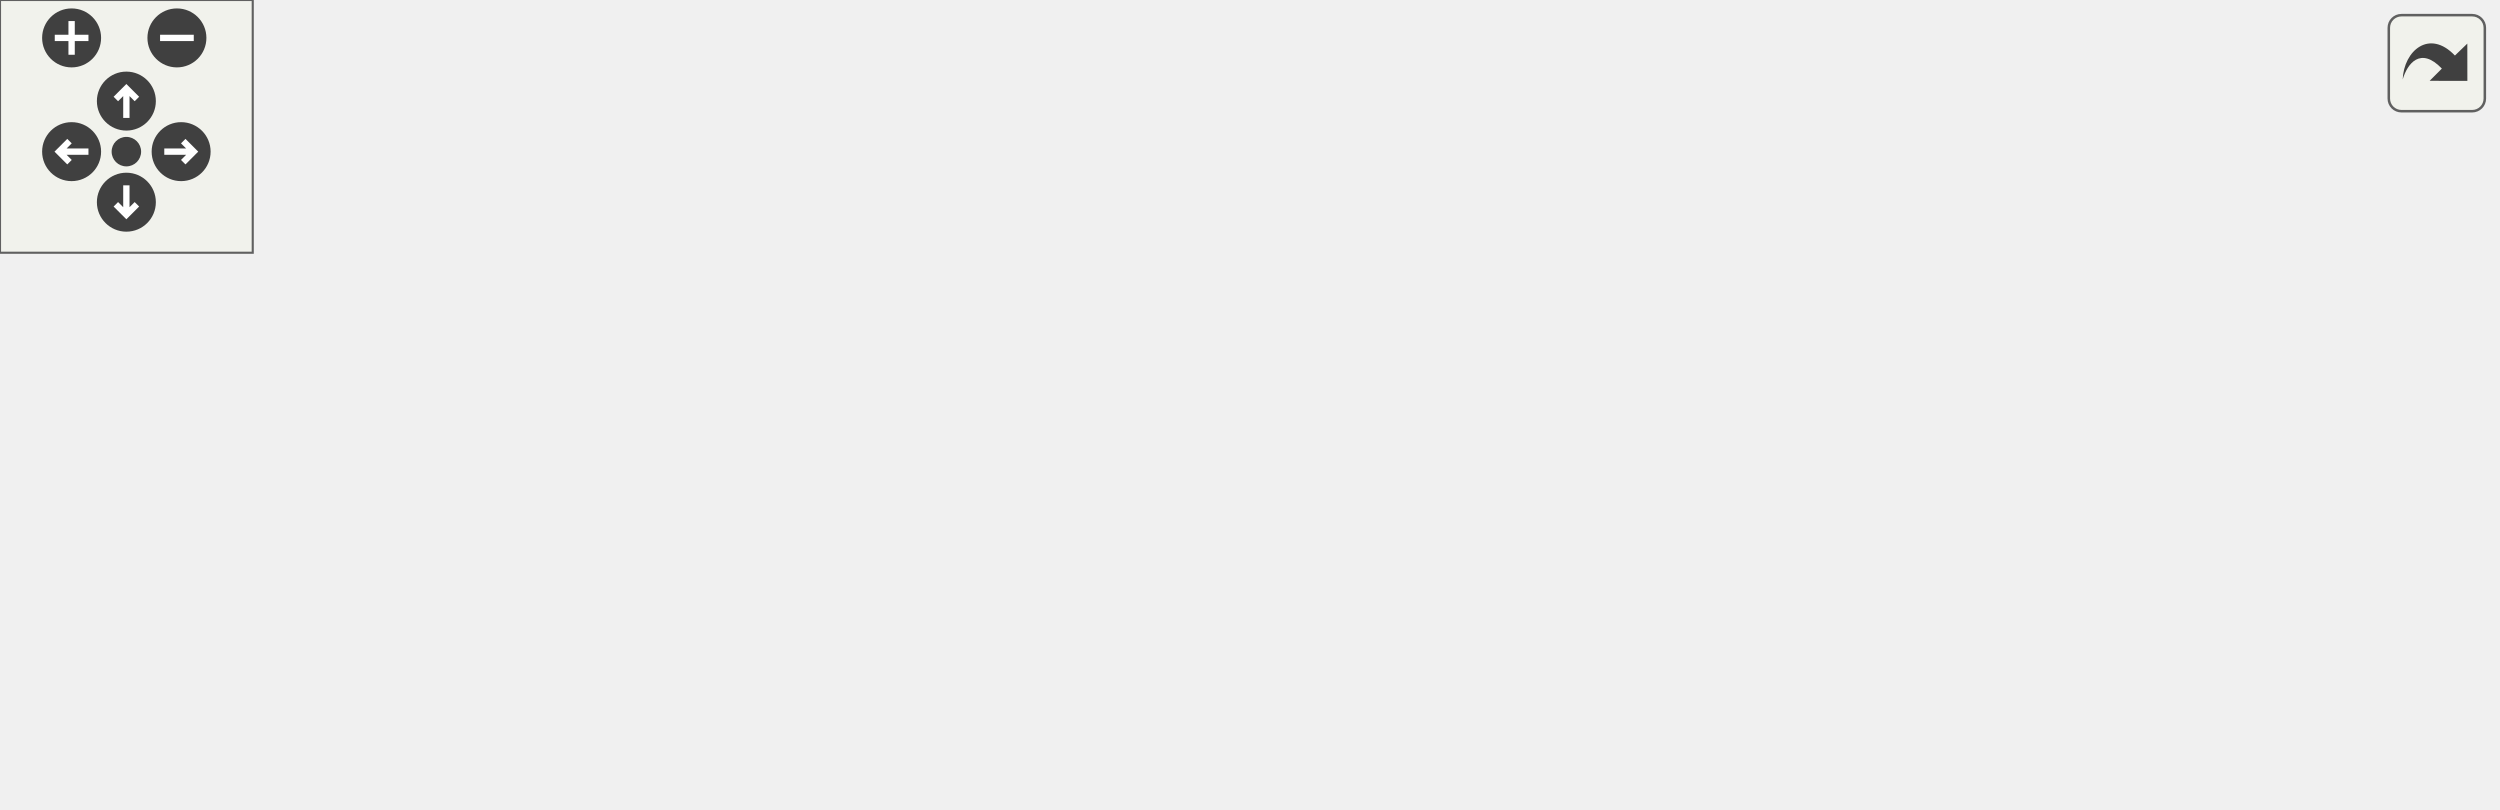
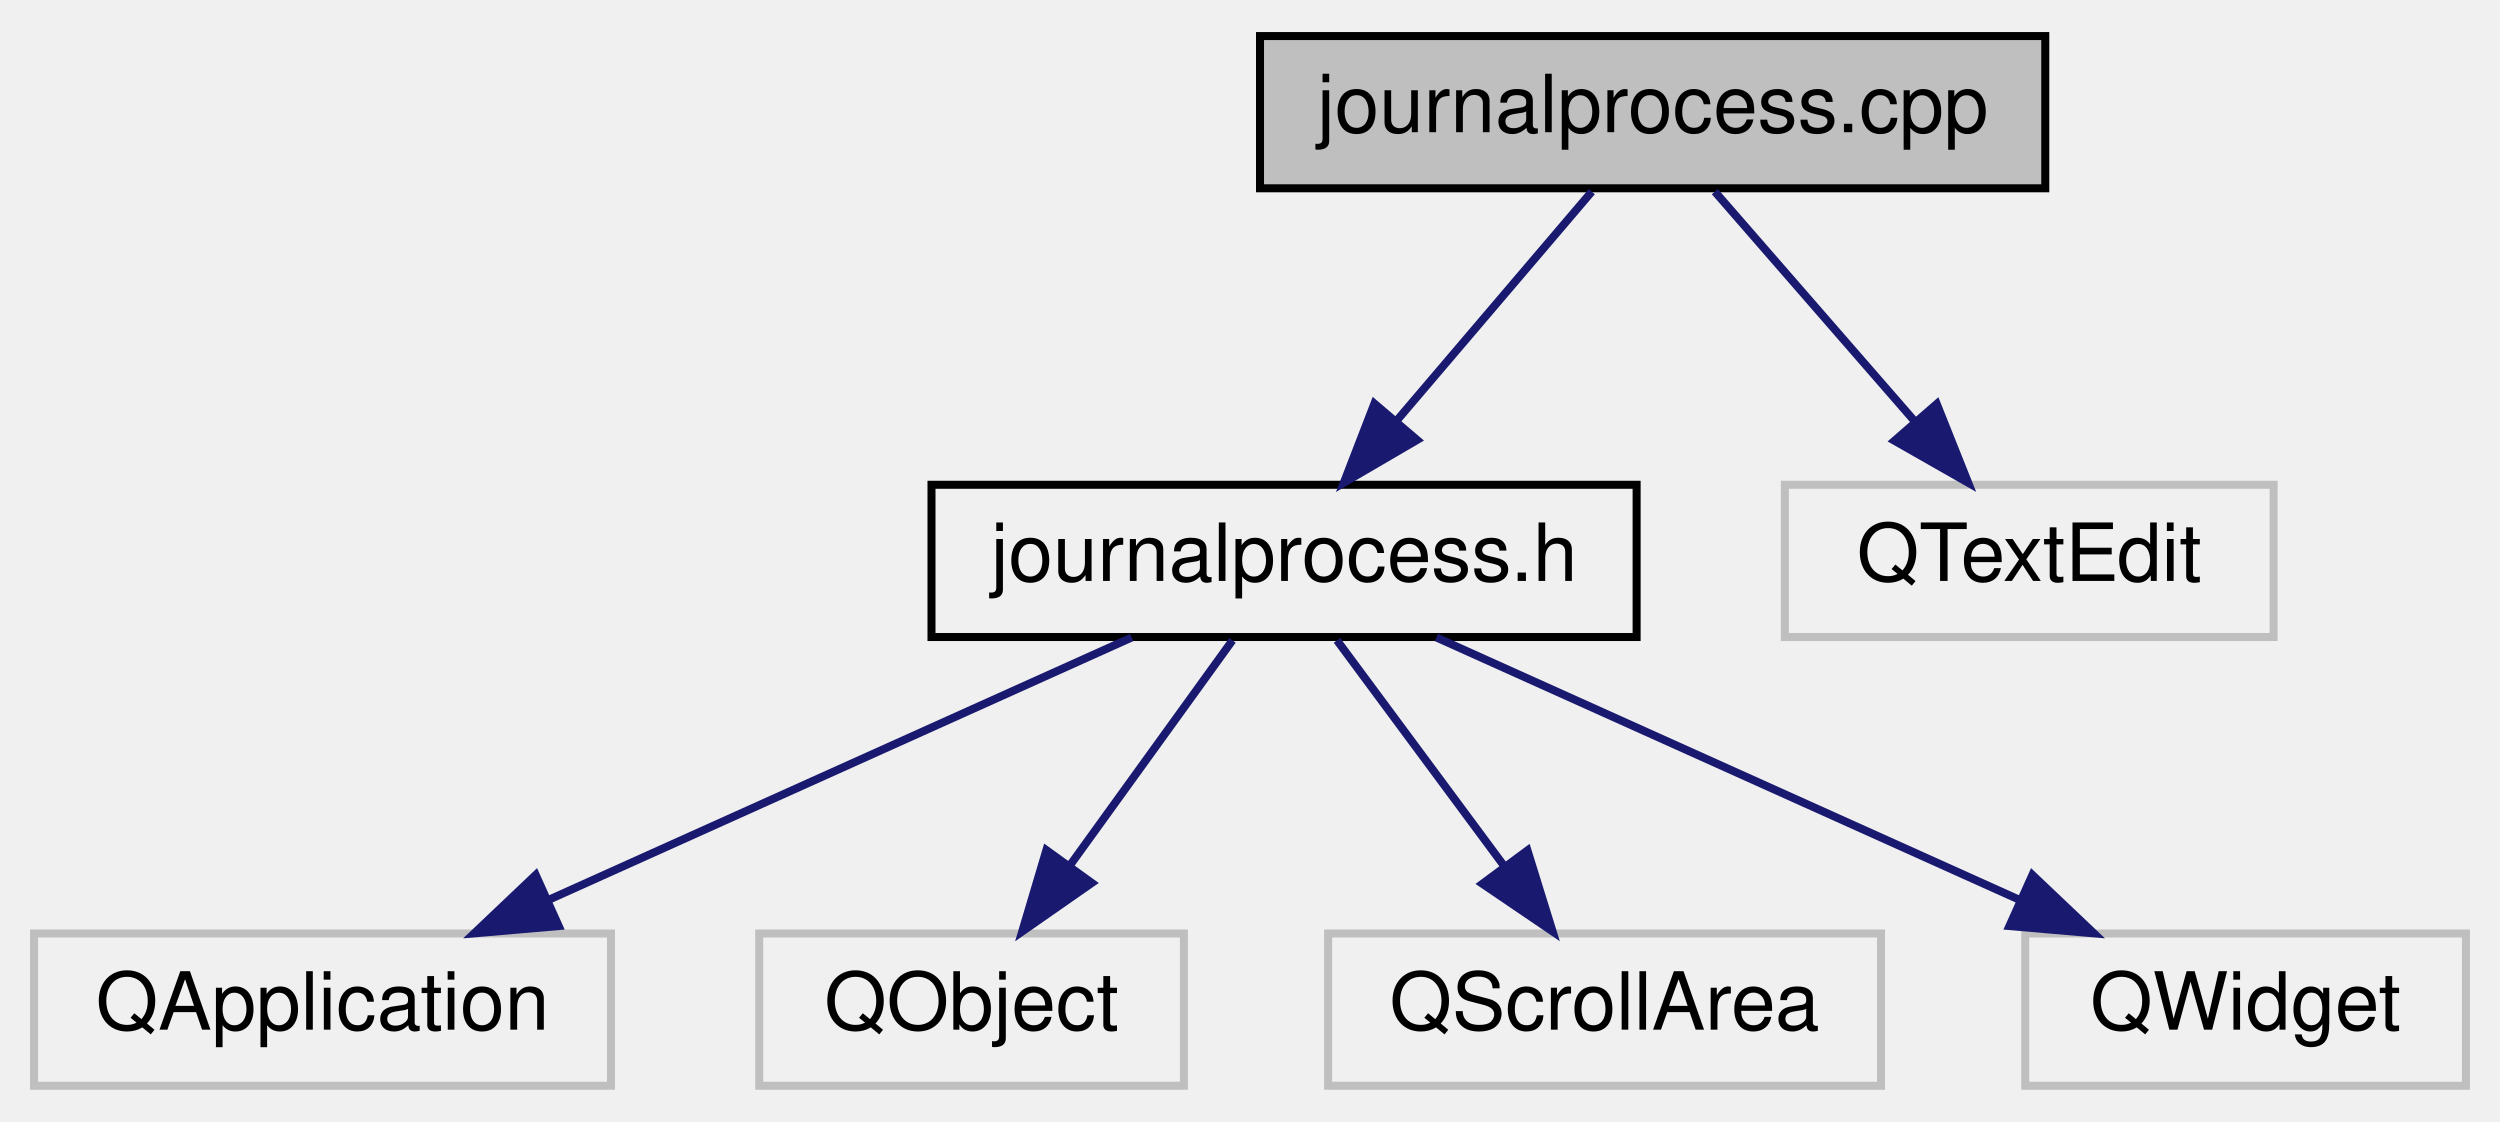
- <svg xmlns="http://www.w3.org/2000/svg" xmlns:xlink="http://www.w3.org/1999/xlink" id="main" version="1.1" xml:space="preserve">
-   <style type="text/css">
- .edge:hover path { stroke: red; }
- .edge:hover polygon { stroke: red; fill: red; }
- </style>
-   <defs>
-     <circle id="rim" cx="0" cy="0" r="7" />
-     <circle id="rim2" cx="0" cy="0" r="3.5" />
-     <g id="zoomPlus">
-       <use xlink:href="#rim" fill="#404040">
-         <set attributeName="fill" to="#808080" begin="zoomplus.mouseover" end="zoomplus.mouseout" />
-       </use>
-       <path d="M-4,0h8M0,-4v8" fill="none" stroke="white" stroke-width="1.5" pointer-events="none" />
+ <svg xmlns="http://www.w3.org/2000/svg" xmlns:xlink="http://www.w3.org/1999/xlink" width="312pt" height="140pt" viewBox="0.00 0.00 311.50 140.00">
+   <g id="graph0" class="graph" transform="scale(1 1) rotate(0) translate(4 136)">
+     <g id="node1" class="node">
+       <polygon fill="#bfbfbf" stroke="black" points="153,-112.5 153,-131.5 251,-131.5 251,-112.5 153,-112.5" />
+       <text text-anchor="middle" x="202" y="-119.5" font-family="Helvetica,sans-Serif" font-size="10.00">journalprocess.cpp</text>
    </g>
-     <g id="zoomMin">
-       <use xlink:href="#rim" fill="#404040">
-         <set attributeName="fill" to="#808080" begin="zoomminus.mouseover" end="zoomminus.mouseout" />
-       </use>
-       <path d="M-4,0h8" fill="none" stroke="white" stroke-width="1.5" pointer-events="none" />
-     </g>
-     <g id="dirArrow">
-       <path fill="none" stroke="white" stroke-width="1.5" d="M0,-3.0v7 M-2.5,-0.5L0,-3.0L2.5,-0.5" />
-     </g>
-     <g id="resetDef">
-       <use xlink:href="#rim2" fill="#404040">
-         <set attributeName="fill" to="#808080" begin="reset.mouseover" end="reset.mouseout" />
-       </use>
-     </g>
-   </defs>
-   <svg id="graph" class="graph">
-     <g id="viewport">
-       <g id="node1" class="node">
-         <polygon fill="#bfbfbf" stroke="black" points="392,-112.5 392,-131.5 490,-131.5 490,-112.5 392,-112.5" />
-         <text text-anchor="middle" x="441" y="-119.5" font-family="Helvetica,sans-Serif" font-size="10.00">journalprocess.cpp</text>
-       </g>
-       <g id="node2" class="node">
-         <g id="a_node2">
-           <a xlink:href="journalprocess_8h.html" target="_top" xlink:title="journalprocess.h">
-             <polygon fill="none" stroke="black" points="152,-56.5 152,-75.5 240,-75.5 240,-56.5 152,-56.5" />
-             <text text-anchor="middle" x="196" y="-63.5" font-family="Helvetica,sans-Serif" font-size="10.00">journalprocess.h</text>
-           </a>
-         </g>
-       </g>
-       <g id="edge1" class="edge">
-         <path fill="none" stroke="midnightblue" d="M402.179,-112.444C359.439,-103.023 290.668,-87.866 244.434,-77.675" />
-         <polygon fill="midnightblue" stroke="midnightblue" points="245.158,-74.251 234.639,-75.516 243.652,-81.087 245.158,-74.251" />
-       </g>
-       <g id="node7" class="node">
-         <g id="a_node7">
-           <a xlink:href="qdebugstream_8h.html" target="_top" xlink:title="qdebugstream.h">
-             <polygon fill="none" stroke="black" points="398,-56.5 398,-75.5 484,-75.5 484,-56.5 398,-56.5" />
-             <text text-anchor="middle" x="441" y="-63.5" font-family="Helvetica,sans-Serif" font-size="10.00">qdebugstream.h</text>
-           </a>
-         </g>
-       </g>
-       <g id="edge6" class="edge">
-         <path fill="none" stroke="midnightblue" d="M441,-112.083C441,-105.006 441,-94.861 441,-85.987" />
-         <polygon fill="midnightblue" stroke="midnightblue" points="444.5,-85.751 441,-75.751 437.5,-85.751 444.5,-85.751" />
-       </g>
-       <g id="node11" class="node">
-         <polygon fill="none" stroke="#bfbfbf" points="531.5,-0.5 531.5,-19.5 592.5,-19.5 592.5,-0.5 531.5,-0.5" />
-         <text text-anchor="middle" x="562" y="-7.5" font-family="Helvetica,sans-Serif" font-size="10.00">QTextEdit</text>
-       </g>
-       <g id="edge11" class="edge">
-         <path fill="none" stroke="midnightblue" d="M451.078,-112.497C461.635,-103.539 478.645,-88.962 493,-76 511.379,-59.404 531.99,-39.862 545.86,-26.57" />
-         <polygon fill="midnightblue" stroke="midnightblue" points="548.395,-28.988 553.18,-19.536 543.545,-23.941 548.395,-28.988" />
-       </g>
-       <g id="node3" class="node">
-         <polygon fill="none" stroke="#bfbfbf" points="0,-0.5 0,-19.5 72,-19.5 72,-0.5 0,-0.5" />
-         <text text-anchor="middle" x="36" y="-7.5" font-family="Helvetica,sans-Serif" font-size="10.00">QApplication</text>
-       </g>
-       <g id="edge2" class="edge">
-         <path fill="none" stroke="midnightblue" d="M170.648,-56.444C143.731,-47.359 101.004,-32.939 70.913,-22.783" />
-         <polygon fill="midnightblue" stroke="midnightblue" points="71.828,-19.398 61.234,-19.516 69.59,-26.03 71.828,-19.398" />
-       </g>
-       <g id="node4" class="node">
-         <polygon fill="none" stroke="#bfbfbf" points="90.5,-0.5 90.5,-19.5 143.5,-19.5 143.5,-0.5 90.5,-0.5" />
-         <text text-anchor="middle" x="117" y="-7.5" font-family="Helvetica,sans-Serif" font-size="10.00">QObject</text>
-       </g>
-       <g id="edge3" class="edge">
-         <path fill="none" stroke="midnightblue" d="M183.307,-56.324C171.099,-47.979 152.422,-35.212 137.997,-25.352" />
-         <polygon fill="midnightblue" stroke="midnightblue" points="139.892,-22.408 129.661,-19.654 135.942,-28.187 139.892,-22.408" />
-       </g>
-       <g id="node5" class="node">
-         <polygon fill="none" stroke="#bfbfbf" points="161.5,-0.5 161.5,-19.5 230.5,-19.5 230.5,-0.5 161.5,-0.5" />
-         <text text-anchor="middle" x="196" y="-7.5" font-family="Helvetica,sans-Serif" font-size="10.00">QScrollArea</text>
-       </g>
-       <g id="edge4" class="edge">
-         <path fill="none" stroke="midnightblue" d="M196,-56.083C196,-49.006 196,-38.861 196,-29.986" />
-         <polygon fill="midnightblue" stroke="midnightblue" points="199.5,-29.751 196,-19.751 192.5,-29.751 199.5,-29.751" />
-       </g>
-       <g id="node6" class="node">
-         <polygon fill="none" stroke="#bfbfbf" points="248.5,-0.5 248.5,-19.5 303.5,-19.5 303.5,-0.5 248.5,-0.5" />
-         <text text-anchor="middle" x="276" y="-7.5" font-family="Helvetica,sans-Serif" font-size="10.00">QWidget</text>
-       </g>
-       <g id="edge5" class="edge">
-         <path fill="none" stroke="midnightblue" d="M208.853,-56.324C221.216,-47.979 240.13,-35.212 254.737,-25.352" />
-         <polygon fill="midnightblue" stroke="midnightblue" points="256.848,-28.15 263.179,-19.654 252.932,-22.348 256.848,-28.15" />
-       </g>
-       <g id="node8" class="node">
-         <polygon fill="none" stroke="#bfbfbf" points="322,-0.5 322,-19.5 376,-19.5 376,-0.5 322,-0.5" />
-         <text text-anchor="middle" x="349" y="-7.5" font-family="Helvetica,sans-Serif" font-size="10.00">iostream</text>
-       </g>
-       <g id="edge7" class="edge">
-         <path fill="none" stroke="midnightblue" d="M426.219,-56.324C411.733,-47.822 389.427,-34.729 372.507,-24.797" />
-         <polygon fill="midnightblue" stroke="midnightblue" points="374.141,-21.698 363.745,-19.654 370.597,-27.735 374.141,-21.698" />
-       </g>
-       <g id="node9" class="node">
-         <polygon fill="none" stroke="#bfbfbf" points="394,-0.5 394,-19.5 454,-19.5 454,-0.5 394,-0.5" />
-         <text text-anchor="middle" x="424" y="-7.5" font-family="Helvetica,sans-Serif" font-size="10.00">streambuf</text>
-       </g>
-       <g id="edge8" class="edge">
-         <path fill="none" stroke="midnightblue" d="M438.193,-56.083C435.915,-48.849 432.629,-38.409 429.792,-29.397" />
-         <polygon fill="midnightblue" stroke="midnightblue" points="433.096,-28.238 426.755,-19.751 426.419,-30.341 433.096,-28.238" />
-       </g>
-       <g id="node10" class="node">
-         <polygon fill="none" stroke="#bfbfbf" points="472.5,-0.5 472.5,-19.5 513.5,-19.5 513.5,-0.5 472.5,-0.5" />
-         <text text-anchor="middle" x="493" y="-7.5" font-family="Helvetica,sans-Serif" font-size="10.00">string</text>
-       </g>
-       <g id="edge9" class="edge">
-         <path fill="none" stroke="midnightblue" d="M449.587,-56.083C457.159,-48.219 468.378,-36.569 477.514,-27.081" />
-         <polygon fill="midnightblue" stroke="midnightblue" points="480.158,-29.382 484.573,-19.751 475.115,-24.527 480.158,-29.382" />
-       </g>
-       <g id="edge10" class="edge">
-         <path fill="none" stroke="midnightblue" d="M460.173,-56.444C479.909,-47.636 510.885,-33.812 533.493,-23.722" />
-         <polygon fill="midnightblue" stroke="midnightblue" points="535.211,-26.788 542.917,-19.516 532.359,-20.396 535.211,-26.788" />
+     <g id="node2" class="node">
+       <g id="a_node2">
+         <a xlink:href="journalprocess_8h.html" target="_top" xlink:title="journalprocess.h">
+           <polygon fill="none" stroke="black" points="112,-56.5 112,-75.5 200,-75.5 200,-56.5 112,-56.5" />
+           <text text-anchor="middle" x="156" y="-63.5" font-family="Helvetica,sans-Serif" font-size="10.00">journalprocess.h</text>
+         </a>
      </g>
    </g>
-   </svg>
-   <g id="navigator" transform="translate(0 0)" fill="#404254">
-     <rect fill="#f2f5e9" fill-opacity="0.5" stroke="#606060" stroke-width=".5" x="0" y="0" width="60" height="60" />
-     <use id="zoomplus" xlink:href="#zoomPlus" x="17" y="9" />
-     <use id="zoomminus" xlink:href="#zoomMin" x="42" y="9" />
-     <use id="reset" xlink:href="#resetDef" x="30" y="36" />
-     <g id="arrowUp" xlink:href="#dirArrow" transform="translate(30 24)">
-       <use xlink:href="#rim" fill="#404040">
-         <set attributeName="fill" to="#808080" begin="arrowUp.mouseover" end="arrowUp.mouseout" />
-       </use>
-       <path fill="none" stroke="white" stroke-width="1.5" d="M0,-3.0v7 M-2.5,-0.5L0,-3.0L2.5,-0.5" />
+     <g id="edge1" class="edge">
+       <path fill="none" stroke="midnightblue" d="M194.404,-112.083C187.773,-104.298 177.979,-92.802 169.942,-83.367" />
+       <polygon fill="midnightblue" stroke="midnightblue" points="172.604,-81.094 163.455,-75.751 167.275,-85.633 172.604,-81.094" />
    </g>
-     <g id="arrowRight" xlink:href="#dirArrow" transform="rotate(90) translate(36 -43)">
-       <use xlink:href="#rim" fill="#404040">
-         <set attributeName="fill" to="#808080" begin="arrowRight.mouseover" end="arrowRight.mouseout" />
-       </use>
-       <path fill="none" stroke="white" stroke-width="1.5" d="M0,-3.0v7 M-2.5,-0.5L0,-3.0L2.5,-0.5" />
+     <g id="node7" class="node">
+       <polygon fill="none" stroke="#bfbfbf" points="218.5,-56.5 218.5,-75.5 279.5,-75.5 279.5,-56.5 218.5,-56.5" />
+       <text text-anchor="middle" x="249" y="-63.5" font-family="Helvetica,sans-Serif" font-size="10.00">QTextEdit</text>
    </g>
-     <g id="arrowDown" xlink:href="#dirArrow" transform="rotate(180) translate(-30 -48)">
-       <use xlink:href="#rim" fill="#404040">
-         <set attributeName="fill" to="#808080" begin="arrowDown.mouseover" end="arrowDown.mouseout" />
-       </use>
-       <path fill="none" stroke="white" stroke-width="1.5" d="M0,-3.0v7 M-2.5,-0.5L0,-3.0L2.5,-0.5" />
+     <g id="edge6" class="edge">
+       <path fill="none" stroke="midnightblue" d="M209.761,-112.083C216.537,-104.298 226.543,-92.802 234.755,-83.367" />
+       <polygon fill="midnightblue" stroke="midnightblue" points="237.458,-85.592 241.383,-75.751 232.178,-80.996 237.458,-85.592" />
    </g>
-     <g id="arrowLeft" xlink:href="#dirArrow" transform="rotate(270) translate(-36 17)">
-       <use xlink:href="#rim" fill="#404040">
-         <set attributeName="fill" to="#808080" begin="arrowLeft.mouseover" end="arrowLeft.mouseout" />
-       </use>
-       <path fill="none" stroke="white" stroke-width="1.5" d="M0,-3.0v7 M-2.5,-0.5L0,-3.0L2.5,-0.5" />
+     <g id="node3" class="node">
+       <polygon fill="none" stroke="#bfbfbf" points="0,-0.5 0,-19.5 72,-19.5 72,-0.5 0,-0.5" />
+       <text text-anchor="middle" x="36" y="-7.5" font-family="Helvetica,sans-Serif" font-size="10.00">QApplication</text>
+     </g>
+     <g id="edge2" class="edge">
+       <path fill="none" stroke="midnightblue" d="M136.986,-56.444C117.412,-47.636 86.692,-33.812 64.271,-23.722" />
+       <polygon fill="midnightblue" stroke="midnightblue" points="65.481,-20.428 54.925,-19.516 62.608,-26.812 65.481,-20.428" />
+     </g>
+     <g id="node4" class="node">
+       <polygon fill="none" stroke="#bfbfbf" points="90.5,-0.5 90.5,-19.5 143.5,-19.5 143.5,-0.5 90.5,-0.5" />
+       <text text-anchor="middle" x="117" y="-7.5" font-family="Helvetica,sans-Serif" font-size="10.00">QObject</text>
+     </g>
+     <g id="edge3" class="edge">
+       <path fill="none" stroke="midnightblue" d="M149.56,-56.083C144.051,-48.455 135.969,-37.264 129.235,-27.941" />
+       <polygon fill="midnightblue" stroke="midnightblue" points="132.013,-25.809 123.32,-19.751 126.338,-29.907 132.013,-25.809" />
+     </g>
+     <g id="node5" class="node">
+       <polygon fill="none" stroke="#bfbfbf" points="161.5,-0.5 161.5,-19.5 230.5,-19.5 230.5,-0.5 161.5,-0.5" />
+       <text text-anchor="middle" x="196" y="-7.5" font-family="Helvetica,sans-Serif" font-size="10.00">QScrollArea</text>
+     </g>
+     <g id="edge4" class="edge">
+       <path fill="none" stroke="midnightblue" d="M162.605,-56.083C168.255,-48.455 176.545,-37.264 183.451,-27.941" />
+       <polygon fill="midnightblue" stroke="midnightblue" points="186.378,-29.87 189.518,-19.751 180.753,-25.703 186.378,-29.87" />
+     </g>
+     <g id="node6" class="node">
+       <polygon fill="none" stroke="#bfbfbf" points="248.5,-0.5 248.5,-19.5 303.5,-19.5 303.5,-0.5 248.5,-0.5" />
+       <text text-anchor="middle" x="276" y="-7.5" font-family="Helvetica,sans-Serif" font-size="10.00">QWidget</text>
+     </g>
+     <g id="edge5" class="edge">
+       <path fill="none" stroke="midnightblue" d="M175.014,-56.444C194.588,-47.636 225.308,-33.812 247.729,-23.722" />
+       <polygon fill="midnightblue" stroke="midnightblue" points="249.392,-26.812 257.075,-19.516 246.519,-20.428 249.392,-26.812" />
    </g>
  </g>
-   <svg viewBox="0 0 15 15" width="100%" height="30px" preserveAspectRatio="xMaxYMin meet">
-     <g id="arrow_out" transform="scale(0.3 0.3)">
-       <a xlink:href="journalprocess_8cpp__incl_org.svg" target="_base">
-         <rect id="button" ry="5" rx="5" y="6" x="6" height="38" width="38" fill="#f2f5e9" fill-opacity="0.5" stroke="#606060" stroke-width="1.0" />
-         <path id="arrow" d="M 11.5,31.437 C 11.94,20.098 22.043,11.323 32.159,21.979 L 37.069,17.246 C 37.069,17.246 37.088,32 37.088,32 L 22.16,31.978 C 22.16,31.978 26.998,27.14 26.998,27.14 C 18.529,18.264 13.292,25.23 11.5,31.437 z" style="fill:#404040;" />
-       </a>
-     </g>
-   </svg>
</svg>
